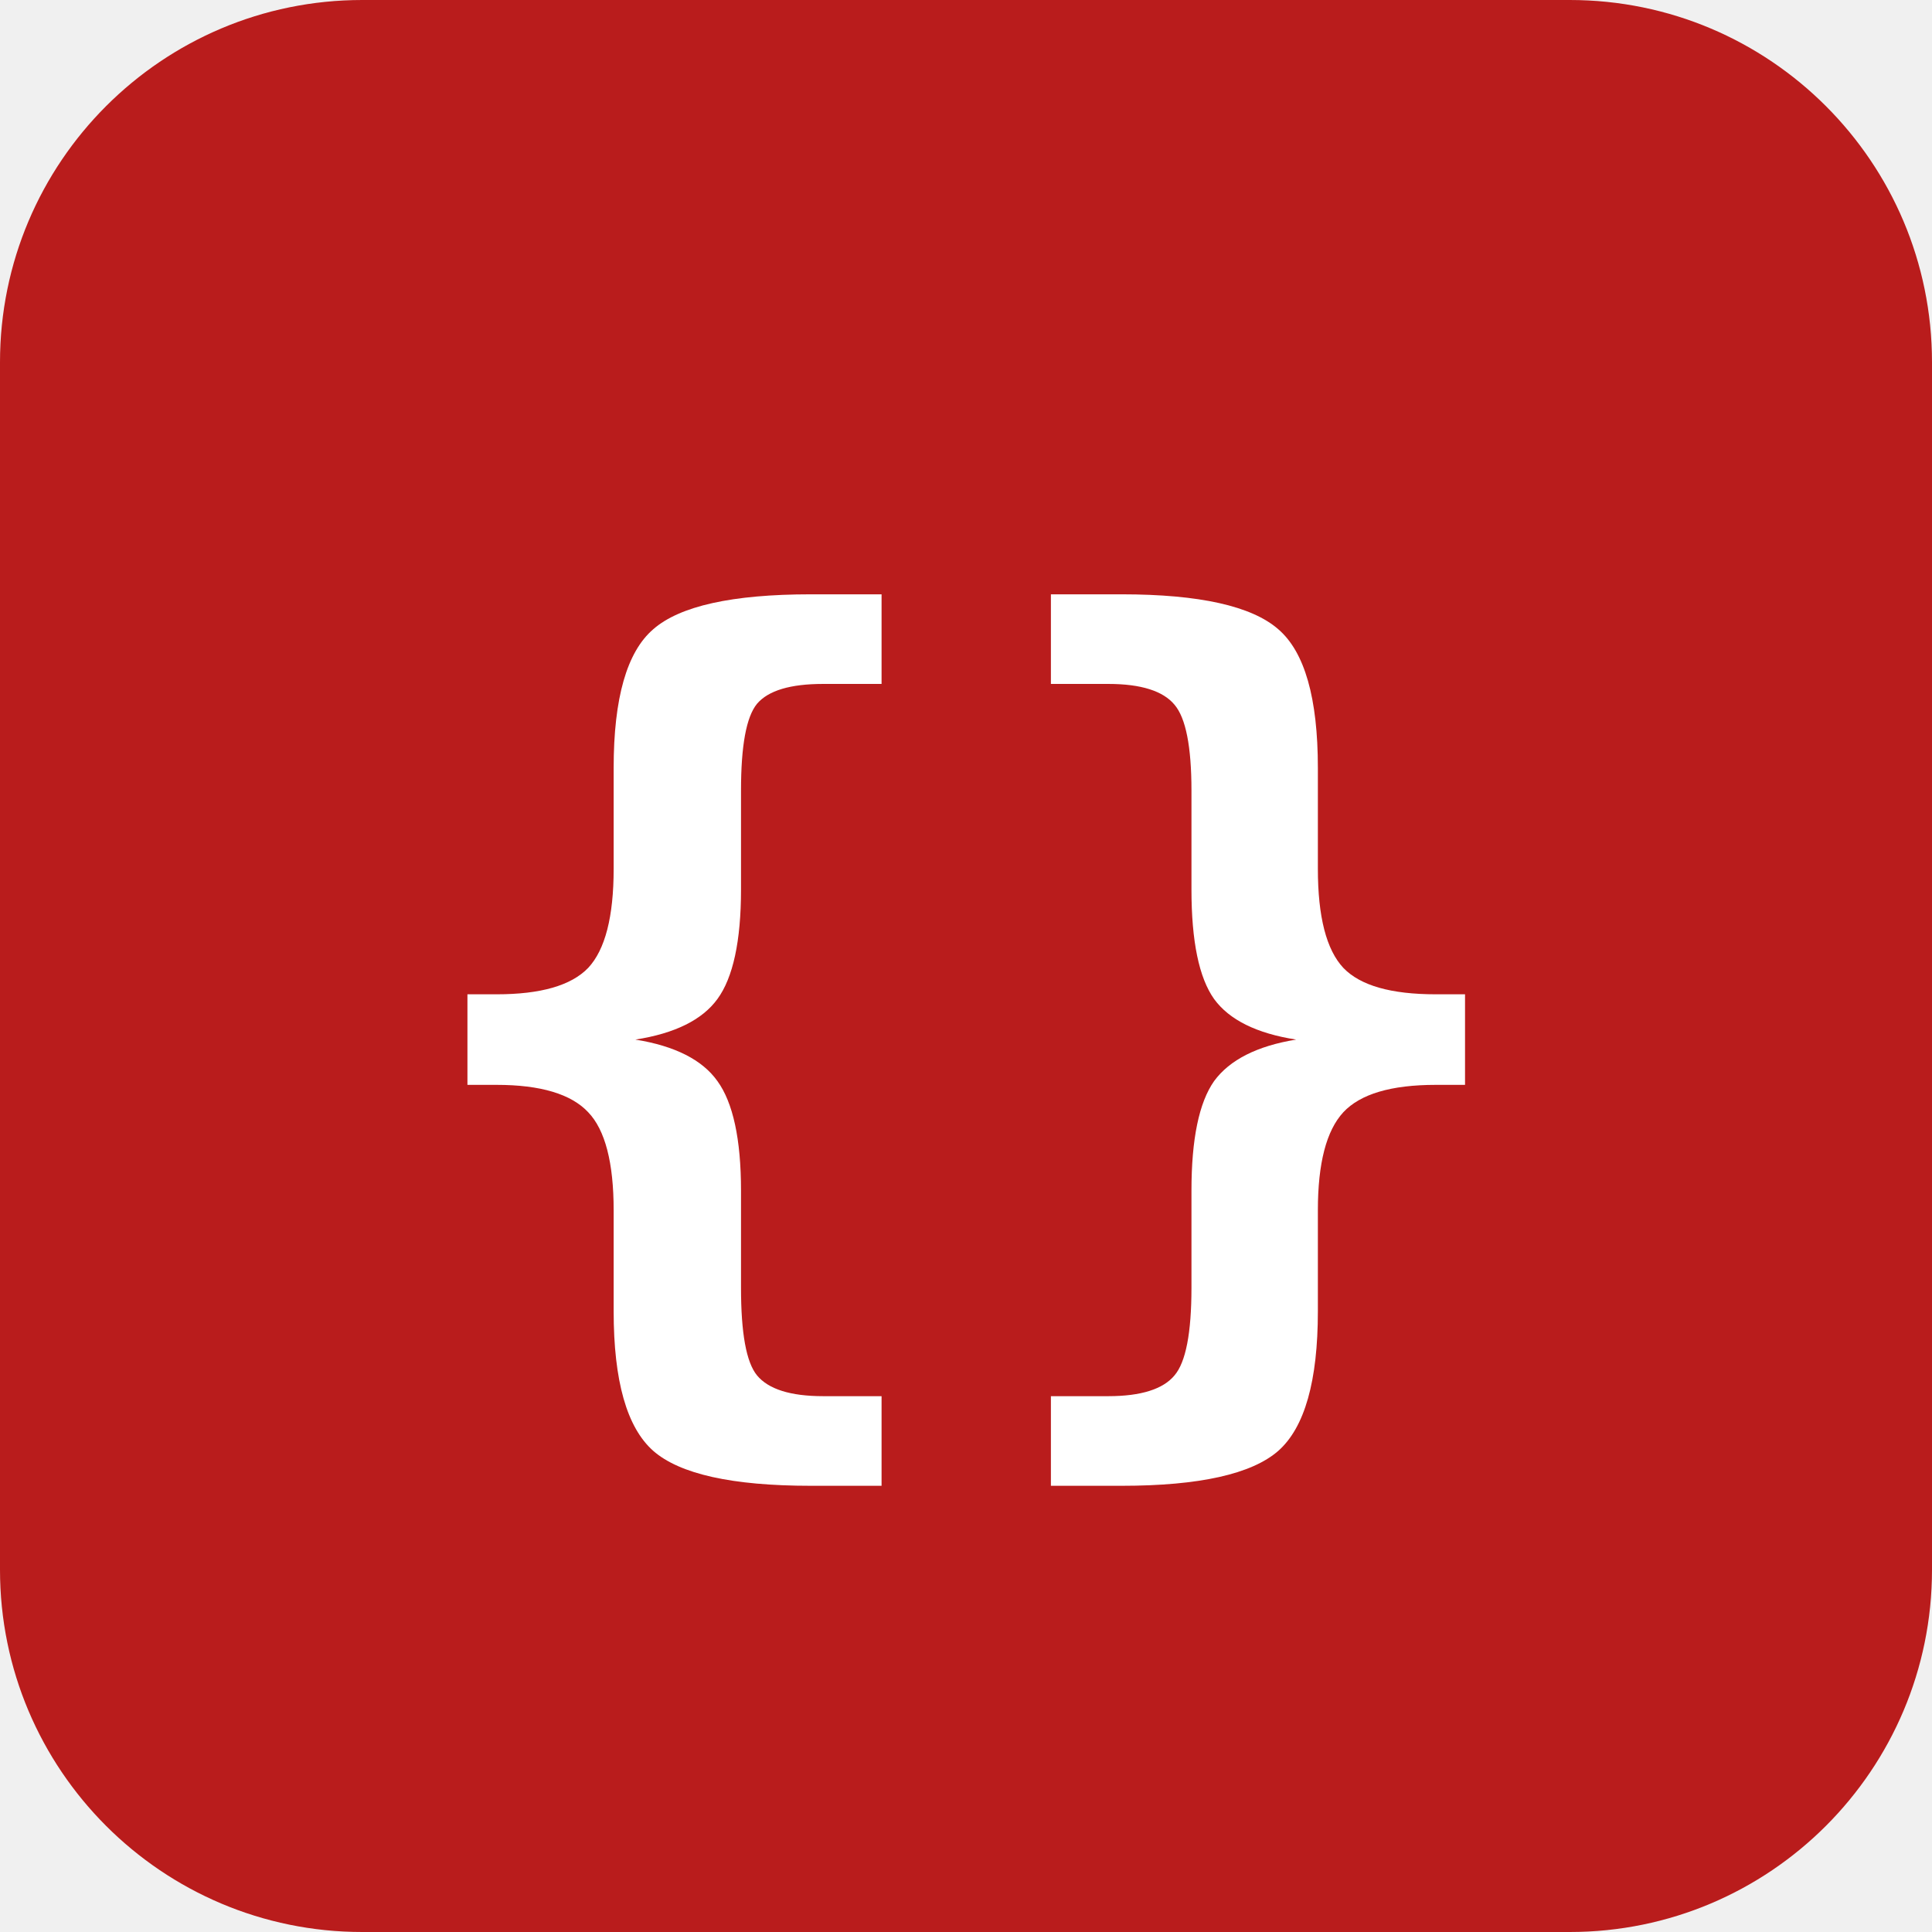
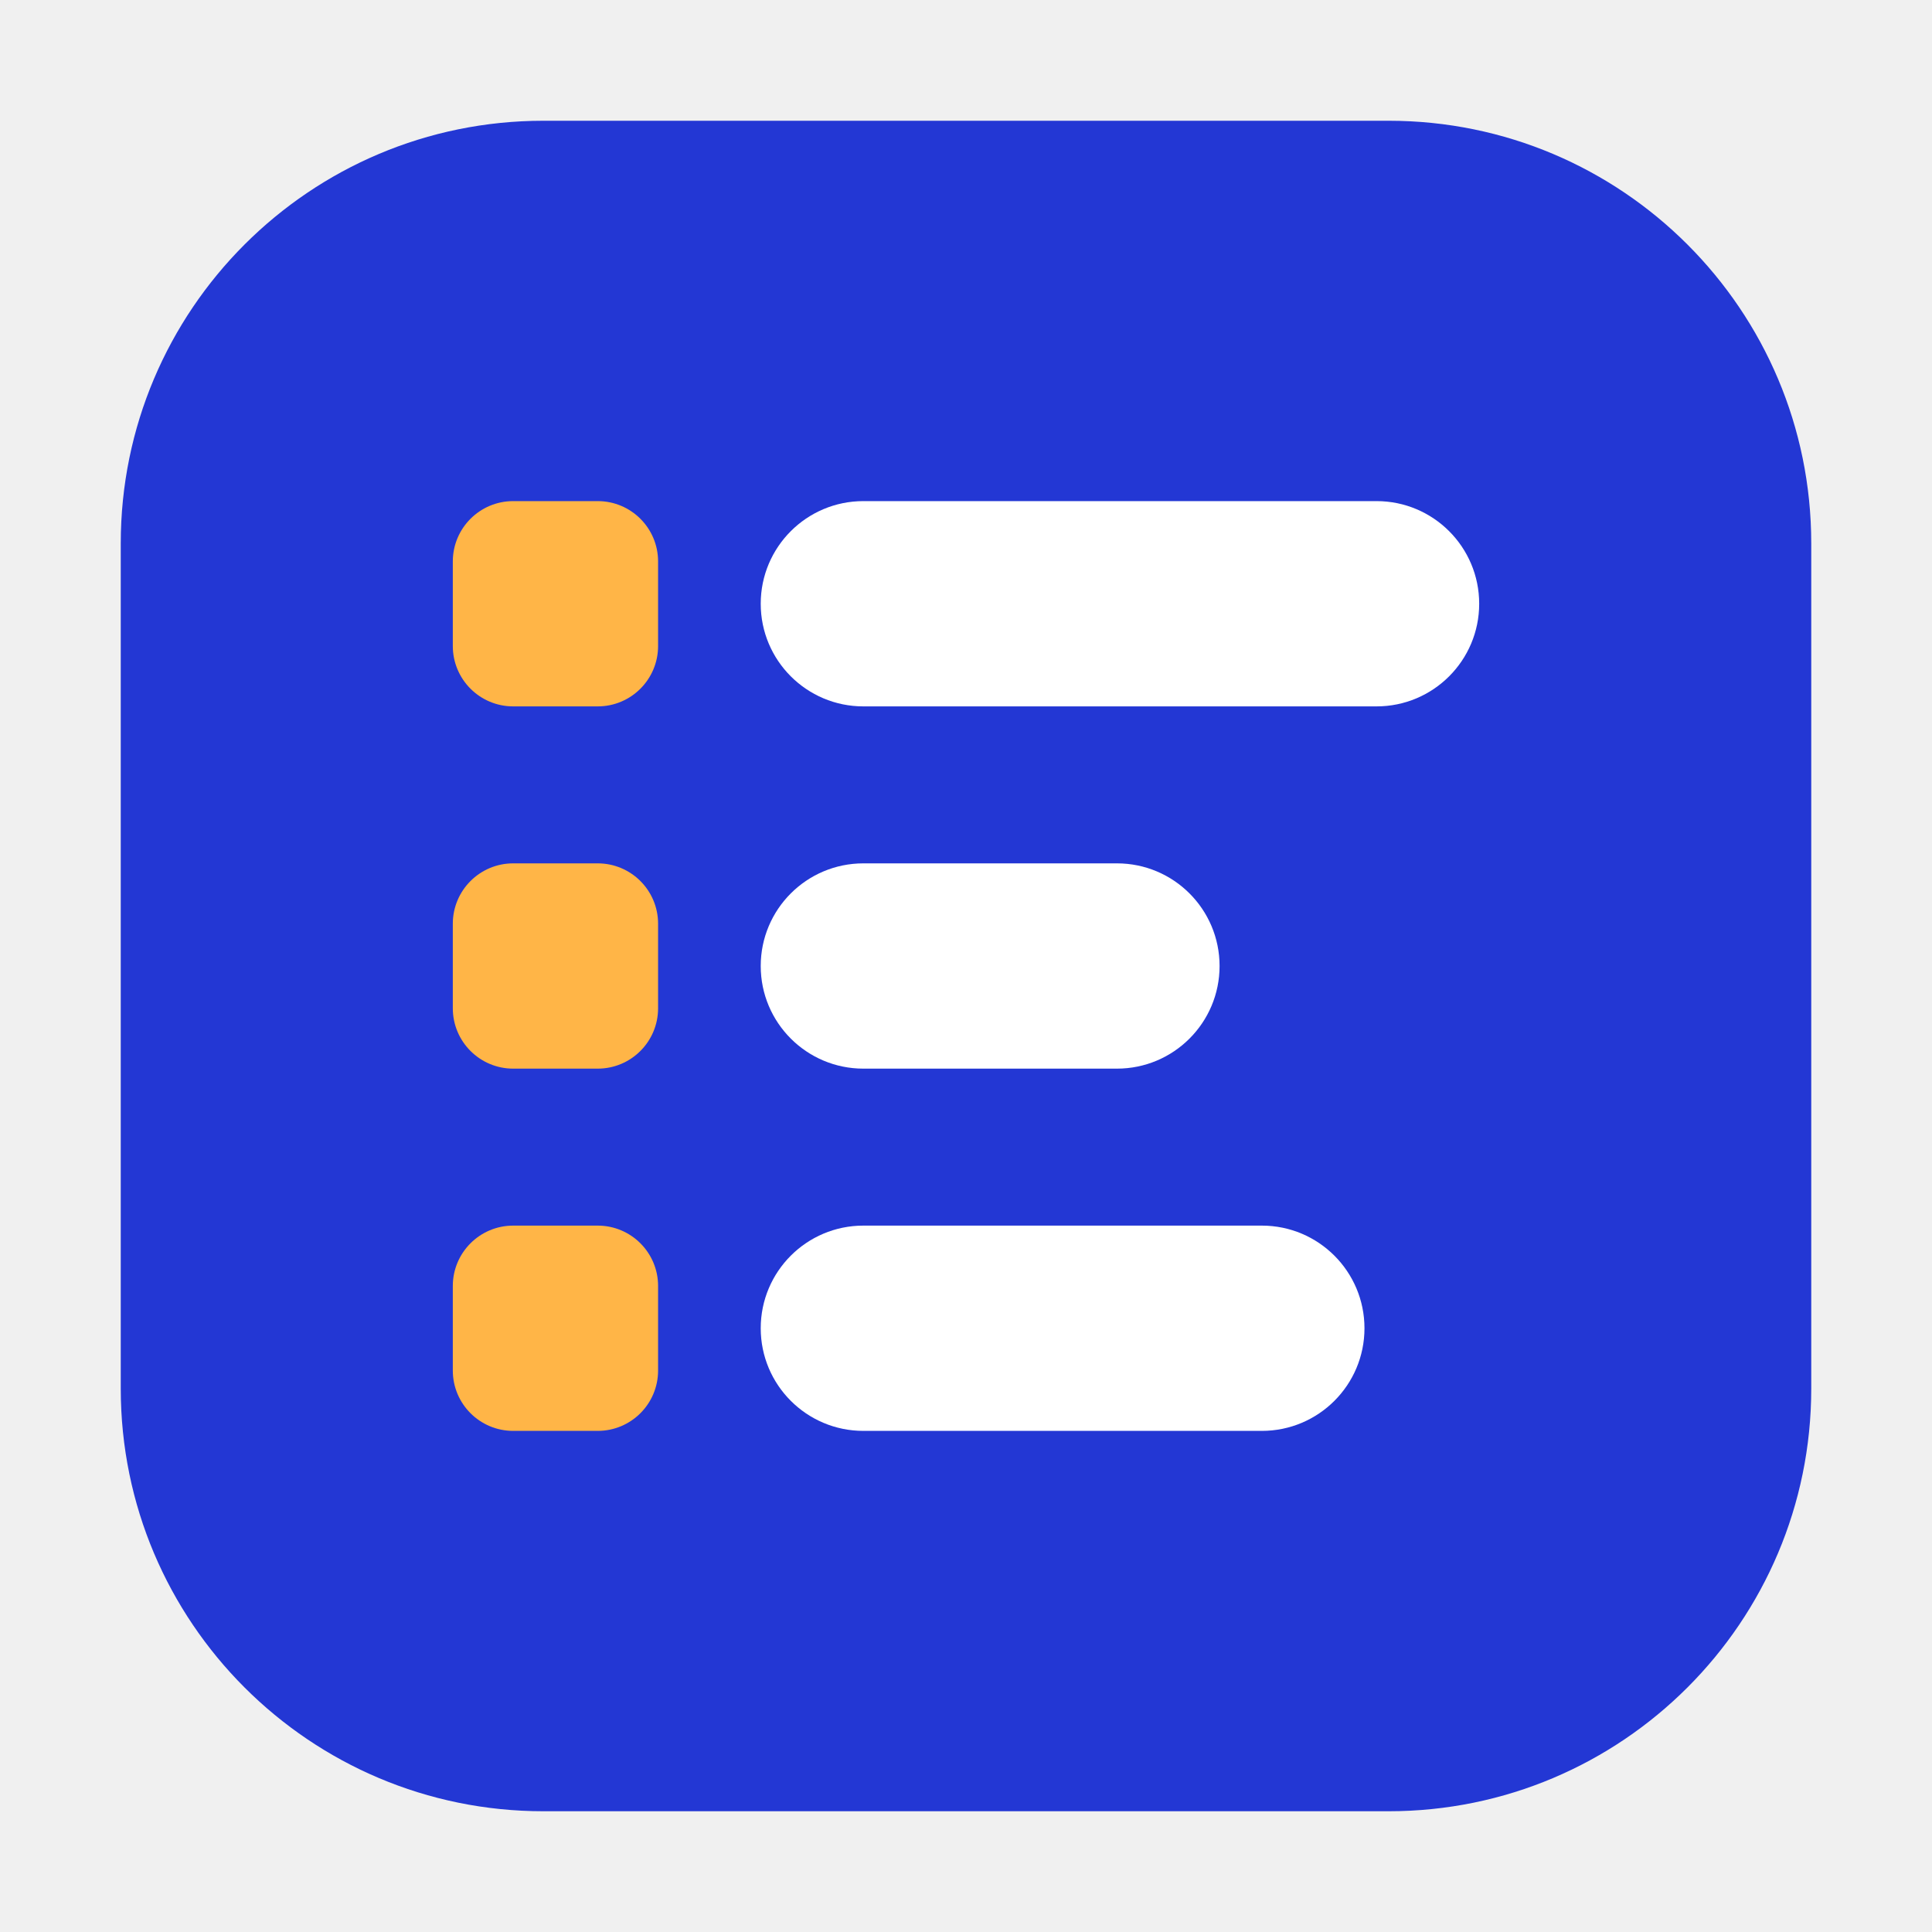
- <svg xmlns="http://www.w3.org/2000/svg" viewBox="0 0 32 32">
-   <rect width="32" height="32" rx="6" fill="#b91c1c" />
-   <text x="16" y="22" font-family="monospace" font-size="16" font-weight="bold" fill="#fff" text-anchor="middle">{}</text>
+ <svg xmlns="http://www.w3.org/2000/svg" viewBox="0 0 32 32" role="img" aria-label="field_struct">
+   <rect x="2" y="2" width="28" height="28" rx="7" fill="#2337D4" />
+   <g fill="#FFB547">
+     <rect x="7.5" y="8.3" width="3.4" height="3.4" rx="1" />
+     <rect x="7.5" y="14.3" width="3.4" height="3.4" rx="1" />
+     <rect x="7.5" y="20.3" width="3.4" height="3.4" rx="1" />
+   </g>
+   <g fill="#FFFFFF">
+     <rect x="12.6" y="8.3" width="11.9" height="3.4" rx="1.7" />
+     <rect x="12.6" y="14.3" width="7.6" height="3.4" rx="1.7" />
+     <rect x="12.6" y="20.3" width="10" height="3.4" rx="1.7" />
+   </g>
</svg>
